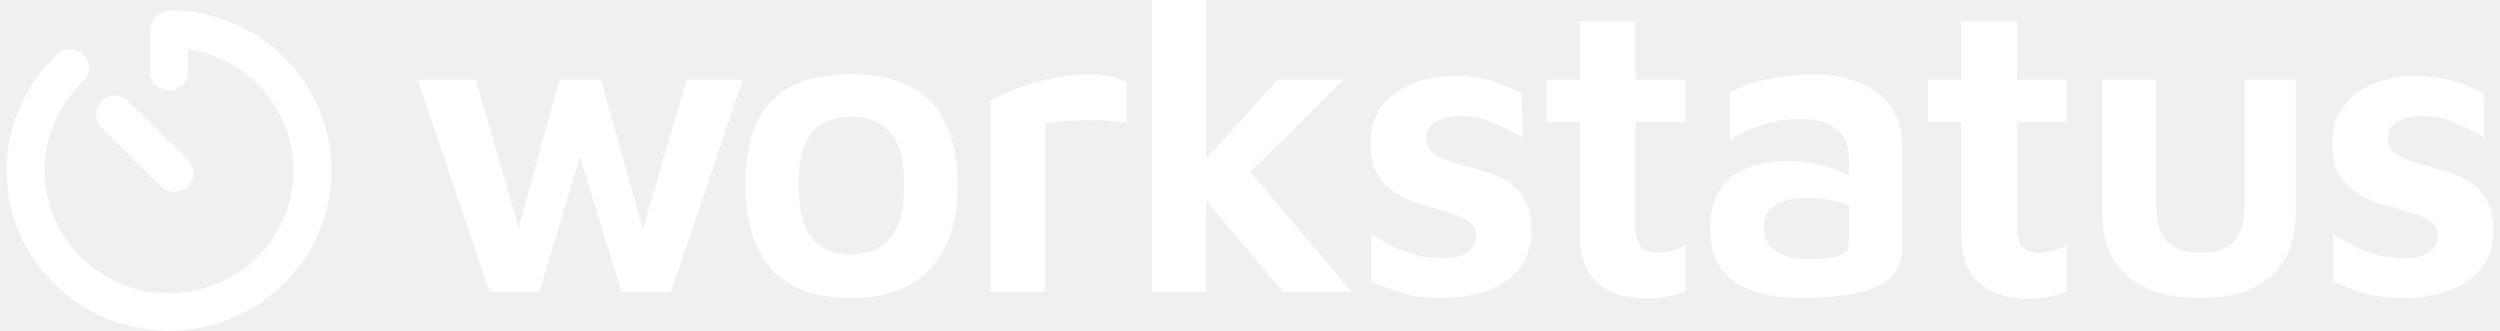
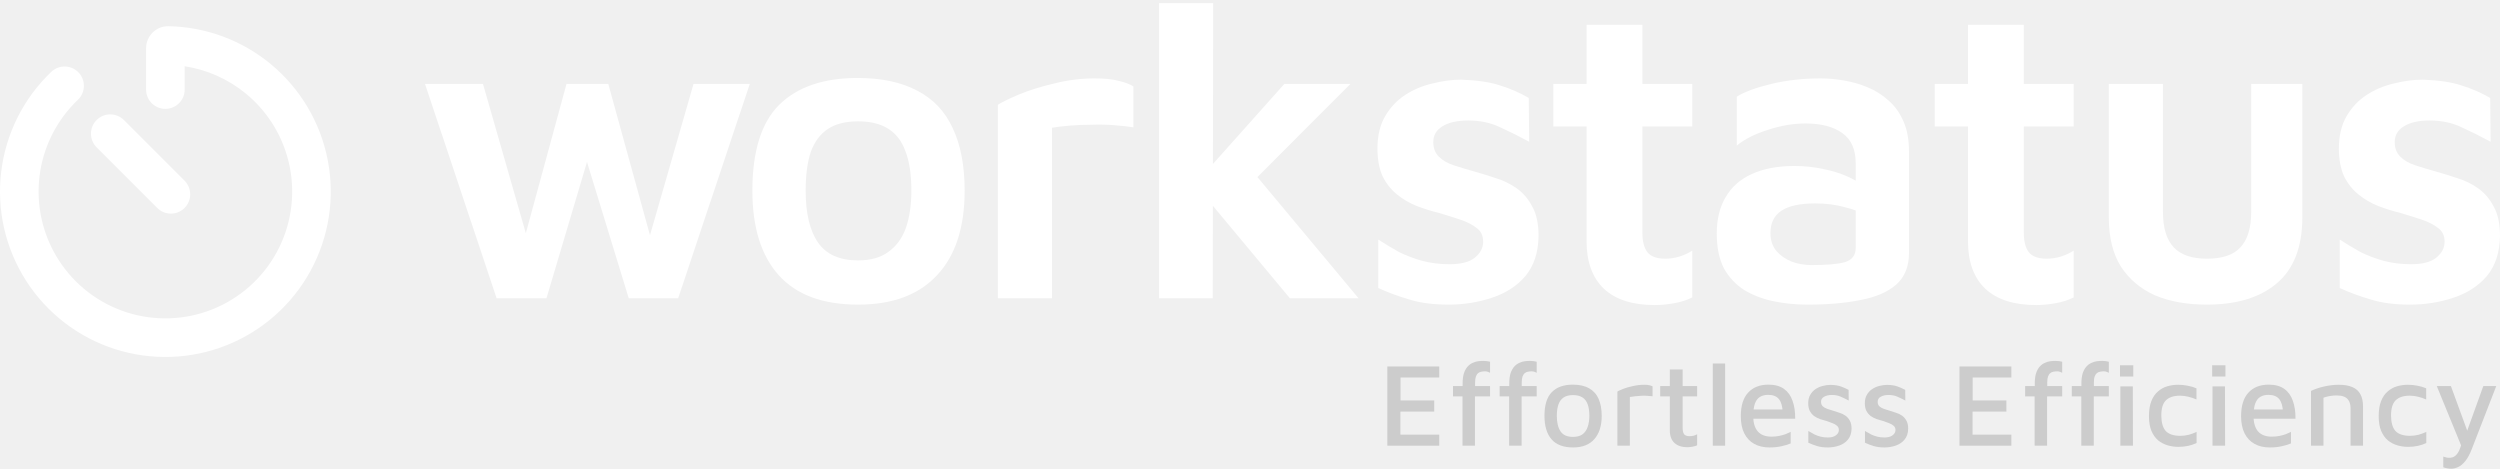
- <svg xmlns="http://www.w3.org/2000/svg" width="189" height="25" viewBox="0 0 189 25" fill="none">
-   <path d="M108.995 22.539C107.835 22.539 106.846 22.412 106.03 22.158C105.213 21.925 104.429 21.639 103.677 21.3V17.675C104.171 17.993 104.687 18.301 105.224 18.597C105.782 18.873 106.373 19.096 106.997 19.265C107.641 19.435 108.329 19.519 109.059 19.519C109.919 19.519 110.553 19.36 110.961 19.043C111.391 18.703 111.606 18.301 111.606 17.834C111.606 17.389 111.445 17.05 111.122 16.817C110.8 16.563 110.381 16.351 109.865 16.181C109.349 16.012 108.802 15.842 108.221 15.673C107.684 15.546 107.136 15.376 106.578 15.164C106.04 14.952 105.546 14.666 105.095 14.306C104.644 13.945 104.278 13.49 103.999 12.939C103.741 12.367 103.612 11.678 103.612 10.872C103.612 9.919 103.806 9.113 104.192 8.456C104.579 7.799 105.084 7.269 105.707 6.867C106.33 6.464 107.018 6.178 107.77 6.008C108.522 5.818 109.253 5.722 109.962 5.722C111.187 5.765 112.175 5.913 112.927 6.167C113.679 6.401 114.388 6.708 115.055 7.089L115.087 10.364C114.335 9.961 113.604 9.601 112.895 9.283C112.186 8.944 111.38 8.774 110.478 8.774C109.64 8.774 108.984 8.923 108.511 9.219C108.06 9.495 107.835 9.887 107.835 10.396C107.835 10.841 107.974 11.201 108.254 11.476C108.533 11.752 108.898 11.964 109.349 12.112C109.801 12.261 110.295 12.409 110.832 12.557C111.369 12.706 111.928 12.875 112.508 13.066C113.088 13.235 113.626 13.49 114.12 13.829C114.614 14.168 115.012 14.624 115.312 15.196C115.635 15.747 115.796 16.489 115.796 17.421C115.774 18.65 115.441 19.646 114.797 20.41C114.152 21.151 113.303 21.692 112.25 22.031C111.219 22.37 110.134 22.539 108.995 22.539Z" fill="white" />
-   <path d="M124.583 22.571C122.907 22.571 121.629 22.169 120.748 21.363C119.867 20.537 119.426 19.35 119.426 17.803V9.219H116.912V6.04H119.426V1.621H123.649V6.04H127.42V9.219H123.649V17.167C123.649 17.824 123.778 18.311 124.035 18.629C124.293 18.947 124.744 19.106 125.389 19.106C125.733 19.106 126.087 19.053 126.453 18.947C126.84 18.82 127.162 18.672 127.42 18.502V21.999C126.99 22.211 126.517 22.359 126.002 22.444C125.507 22.529 125.035 22.571 124.583 22.571Z" fill="white" />
-   <path d="M136.136 22.539C135.234 22.539 134.374 22.455 133.558 22.285C132.741 22.116 132.011 21.84 131.366 21.459C130.721 21.056 130.206 20.515 129.819 19.837C129.454 19.138 129.271 18.269 129.271 17.23C129.271 16.15 129.497 15.238 129.948 14.496C130.399 13.733 131.055 13.161 131.914 12.78C132.795 12.377 133.869 12.176 135.137 12.176C135.911 12.176 136.631 12.25 137.297 12.398C137.963 12.525 138.565 12.706 139.102 12.939C139.639 13.172 140.079 13.426 140.423 13.702L140.713 15.959C140.262 15.662 139.682 15.429 138.973 15.259C138.285 15.069 137.533 14.973 136.717 14.973C135.578 14.973 134.729 15.153 134.17 15.514C133.612 15.874 133.332 16.436 133.332 17.199C133.332 17.729 133.483 18.174 133.783 18.534C134.084 18.873 134.471 19.138 134.944 19.329C135.417 19.498 135.911 19.583 136.426 19.583C137.608 19.583 138.457 19.509 138.973 19.36C139.51 19.191 139.779 18.841 139.779 18.311V11.985C139.779 10.947 139.446 10.194 138.779 9.728C138.113 9.24 137.179 8.997 135.975 8.997C135.051 8.997 134.106 9.156 133.139 9.474C132.172 9.77 131.388 10.162 130.786 10.65V6.994C131.366 6.634 132.236 6.316 133.397 6.04C134.557 5.765 135.803 5.627 137.136 5.627C137.694 5.627 138.285 5.68 138.908 5.786C139.531 5.892 140.122 6.061 140.681 6.295C141.261 6.528 141.788 6.856 142.26 7.28C142.733 7.683 143.109 8.202 143.389 8.838C143.668 9.452 143.808 10.205 143.808 11.095V18.693C143.808 19.689 143.485 20.473 142.841 21.045C142.196 21.596 141.304 21.978 140.165 22.19C139.027 22.423 137.684 22.539 136.136 22.539Z" fill="white" />
-   <path d="M153.426 22.571C151.75 22.571 150.471 22.169 149.59 21.363C148.709 20.537 148.269 19.35 148.269 17.803V9.219H145.755V6.04H148.269V1.621H152.491V6.04H156.262V9.219H152.491V17.167C152.491 17.824 152.62 18.311 152.878 18.629C153.136 18.947 153.587 19.106 154.232 19.106C154.575 19.106 154.93 19.053 155.295 18.947C155.682 18.82 156.004 18.672 156.262 18.502V21.999C155.832 22.211 155.36 22.359 154.844 22.444C154.35 22.529 153.877 22.571 153.426 22.571Z" fill="white" />
-   <path d="M166.333 22.539C164.828 22.539 163.518 22.306 162.4 21.84C161.304 21.353 160.445 20.632 159.822 19.678C159.22 18.725 158.919 17.506 158.919 16.022V6.04H163.013V15.609C163.013 16.796 163.281 17.675 163.819 18.248C164.356 18.82 165.194 19.106 166.333 19.106C167.514 19.106 168.363 18.82 168.879 18.248C169.416 17.675 169.685 16.796 169.685 15.609V6.04H173.553V16.022C173.553 18.227 172.908 19.869 171.619 20.95C170.351 22.01 168.589 22.539 166.333 22.539Z" fill="white" />
-   <path d="M181.699 22.539C180.539 22.539 179.55 22.412 178.734 22.158C177.917 21.925 177.133 21.639 176.381 21.3V17.675C176.875 17.993 177.391 18.301 177.928 18.597C178.487 18.873 179.078 19.096 179.701 19.265C180.345 19.435 181.033 19.519 181.764 19.519C182.623 19.519 183.257 19.36 183.665 19.043C184.095 18.703 184.31 18.301 184.31 17.834C184.31 17.389 184.149 17.05 183.826 16.817C183.504 16.563 183.085 16.351 182.569 16.181C182.054 16.012 181.506 15.842 180.926 15.673C180.388 15.546 179.84 15.376 179.282 15.164C178.745 14.952 178.25 14.666 177.799 14.306C177.348 13.945 176.983 13.49 176.703 12.939C176.445 12.367 176.316 11.678 176.316 10.872C176.316 9.919 176.51 9.113 176.897 8.456C177.283 7.799 177.788 7.269 178.411 6.867C179.035 6.464 179.722 6.178 180.474 6.008C181.226 5.818 181.957 5.722 182.666 5.722C183.891 5.765 184.879 5.913 185.631 6.167C186.383 6.401 187.093 6.708 187.759 7.089L187.791 10.364C187.039 9.961 186.308 9.601 185.599 9.283C184.89 8.944 184.084 8.774 183.182 8.774C182.344 8.774 181.688 8.923 181.216 9.219C180.764 9.495 180.539 9.887 180.539 10.396C180.539 10.841 180.678 11.201 180.958 11.476C181.237 11.752 181.602 11.964 182.054 12.112C182.505 12.261 182.999 12.409 183.536 12.557C184.074 12.706 184.632 12.875 185.212 13.066C185.793 13.235 186.33 13.49 186.824 13.829C187.318 14.168 187.716 14.624 188.017 15.196C188.339 15.747 188.5 16.489 188.5 17.421C188.479 18.65 188.145 19.646 187.501 20.41C186.856 21.151 186.007 21.692 184.955 22.031C183.923 22.37 182.838 22.539 181.699 22.539Z" fill="white" />
-   <path d="M37.003 22.062L31.588 6.04H35.972L39.839 19.36L38.582 19.488L42.289 6.04H45.448L49.09 19.106H48.091L51.894 6.04H56.149L50.734 22.062H46.995L43.449 10.618L44.158 10.809L40.774 22.062H37.003Z" fill="white" />
-   <path d="M64.338 22.539C61.674 22.539 59.675 21.808 58.343 20.346C57.011 18.884 56.345 16.775 56.345 14.02C56.345 11.074 57.022 8.933 58.376 7.598C59.751 6.263 61.728 5.595 64.306 5.595C66.111 5.595 67.615 5.913 68.819 6.549C70.022 7.163 70.914 8.096 71.494 9.346C72.096 10.597 72.396 12.155 72.396 14.02C72.396 16.775 71.698 18.884 70.301 20.346C68.926 21.808 66.938 22.539 64.338 22.539ZM64.338 19.233C65.284 19.233 66.047 19.021 66.627 18.597C67.228 18.174 67.669 17.58 67.948 16.817C68.228 16.033 68.367 15.1 68.367 14.02C68.367 12.812 68.217 11.826 67.916 11.063C67.637 10.3 67.196 9.738 66.595 9.378C66.014 9.018 65.262 8.838 64.338 8.838C63.393 8.838 62.63 9.028 62.05 9.41C61.47 9.791 61.04 10.364 60.761 11.127C60.503 11.89 60.374 12.854 60.374 14.02C60.374 15.715 60.685 17.008 61.309 17.898C61.932 18.788 62.942 19.233 64.338 19.233Z" fill="white" />
-   <path d="M74.91 22.062V7.598C75.211 7.407 75.737 7.153 76.489 6.835C77.263 6.517 78.155 6.242 79.165 6.008C80.174 5.754 81.195 5.627 82.227 5.627C83 5.627 83.612 5.69 84.064 5.818C84.537 5.924 84.902 6.061 85.16 6.231V9.283C84.73 9.219 84.236 9.166 83.677 9.124C83.14 9.081 82.581 9.071 82.001 9.092C81.442 9.092 80.894 9.113 80.357 9.156C79.841 9.198 79.39 9.251 79.003 9.315V22.062H74.91Z" fill="white" />
-   <path d="M90.287 13.002L96.573 6.04H101.568L92.382 15.132L90.287 13.002ZM91.157 22.062H87.096V0H91.19L91.157 22.062ZM93.22 11.444L102.181 22.062H96.992L90.32 14.147L93.22 11.444Z" fill="white" />
-   <path fill-rule="evenodd" clip-rule="evenodd" d="M3.432 11.784C3.172 13.926 3.676 16.091 4.858 17.907C6.041 19.722 7.827 21.075 9.911 21.732C11.995 22.39 14.245 22.311 16.276 21.509C18.307 20.707 19.992 19.233 21.041 17.339C22.089 15.445 22.436 13.251 22.023 11.132C21.609 9.013 20.46 7.102 18.773 5.728C17.458 4.657 15.88 3.964 14.211 3.711L14.211 5.419C14.211 6.2 13.57 6.832 12.779 6.832C11.988 6.832 11.346 6.2 11.346 5.419L11.346 2.392C11.346 1.507 12.079 0.762 13.011 0.779C15.782 0.83 18.456 1.806 20.597 3.549C22.797 5.341 24.296 7.833 24.836 10.597C25.376 13.361 24.923 16.224 23.555 18.694C22.187 21.164 19.99 23.087 17.341 24.133C14.691 25.179 11.756 25.282 9.038 24.424C6.32 23.567 3.99 21.802 2.448 19.434C0.906 17.066 0.248 14.242 0.587 11.447C0.927 8.653 2.242 6.062 4.308 4.12C4.881 3.582 5.788 3.604 6.333 4.168C6.879 4.733 6.857 5.628 6.285 6.166C4.701 7.655 3.692 9.641 3.432 11.784Z" fill="white" />
-   <path fill-rule="evenodd" clip-rule="evenodd" d="M7.673 7.65C8.233 7.098 9.14 7.098 9.699 7.65L14.201 12.091C14.761 12.643 14.761 13.537 14.201 14.089C13.642 14.641 12.735 14.641 12.175 14.089L7.673 9.648C7.114 9.096 7.114 8.202 7.673 7.65Z" fill="white" />
+ <svg xmlns="http://www.w3.org/2000/svg" width="400" height="75" viewBox="0 0 400 75" fill="none">
+   <path fill-rule="evenodd" clip-rule="evenodd" d="M6.318 28.238C5.758 32.92 6.845 37.65 9.393 41.617C11.941 45.584 15.79 48.54 20.281 49.976C24.771 51.413 29.622 51.24 33.999 49.488C38.376 47.737 42.006 44.515 44.266 40.377C46.526 36.239 47.274 31.443 46.382 26.814C45.49 22.184 43.014 18.009 39.379 15.007C36.545 12.667 33.144 11.153 29.549 10.599L29.549 14.333C29.549 16.038 28.166 17.42 26.462 17.42C24.756 17.42 23.374 16.038 23.374 14.333L23.374 7.717C23.374 5.783 24.952 4.155 26.961 4.193C32.933 4.306 38.697 6.436 43.31 10.246C48.052 14.162 51.282 19.607 52.445 25.645C53.608 31.684 52.633 37.94 49.685 43.337C46.737 48.734 42.002 52.936 36.293 55.221C30.584 57.506 24.257 57.731 18.4 55.857C12.543 53.984 7.521 50.129 4.198 44.954C0.874 39.78 -0.544 33.61 0.188 27.504C0.92 21.397 3.755 15.737 8.206 11.494C9.441 10.318 11.395 10.365 12.571 11.599C13.747 12.834 13.7 14.788 12.466 15.964C9.053 19.217 6.879 23.557 6.318 28.238Z" fill="white" />
+   <path fill-rule="evenodd" clip-rule="evenodd" d="M15.459 19.206C16.665 18 18.619 18 19.825 19.206L29.527 28.909C30.733 30.115 30.733 32.07 29.527 33.275C28.322 34.481 26.367 34.481 25.161 33.275L15.459 23.572C14.253 22.366 14.253 20.412 15.459 19.206Z" fill="white" />
+   <path d="M231.78 48.74C229.325 48.74 227.234 48.467 225.506 47.923C223.778 47.424 222.119 46.812 220.527 46.086V38.33C221.573 39.01 222.664 39.668 223.801 40.303C224.983 40.892 226.233 41.369 227.552 41.731C228.916 42.094 230.371 42.276 231.916 42.276C233.735 42.276 235.076 41.936 235.94 41.255C236.849 40.529 237.304 39.668 237.304 38.67C237.304 37.717 236.963 36.992 236.281 36.492C235.599 35.948 234.713 35.495 233.621 35.132C232.53 34.769 231.371 34.406 230.143 34.043C229.007 33.771 227.847 33.408 226.665 32.955C225.529 32.501 224.483 31.889 223.528 31.117C222.573 30.346 221.801 29.371 221.209 28.192C220.664 26.967 220.391 25.493 220.391 23.769C220.391 21.728 220.8 20.004 221.619 18.598C222.437 17.192 223.505 16.058 224.824 15.196C226.142 14.334 227.597 13.722 229.189 13.359C230.78 12.951 232.326 12.747 233.826 12.747C236.417 12.838 238.509 13.155 240.1 13.699C241.691 14.198 243.192 14.856 244.601 15.672L244.669 22.681C243.078 21.819 241.532 21.048 240.032 20.367C238.532 19.642 236.827 19.279 234.917 19.279C233.144 19.279 231.757 19.596 230.757 20.231C229.802 20.821 229.325 21.66 229.325 22.749C229.325 23.701 229.62 24.472 230.212 25.062C230.803 25.652 231.575 26.105 232.53 26.423C233.485 26.74 234.531 27.058 235.667 27.375C236.804 27.693 237.986 28.056 239.214 28.464C240.441 28.827 241.578 29.371 242.623 30.097C243.669 30.823 244.51 31.798 245.147 33.023C245.829 34.202 246.17 35.789 246.17 37.785C246.124 40.416 245.42 42.548 244.056 44.181C242.692 45.769 240.896 46.925 238.668 47.651C236.486 48.377 234.19 48.74 231.78 48.74Z" fill="white" />
+   <path d="M264.763 48.808C261.216 48.808 258.511 47.946 256.647 46.222C254.783 44.453 253.851 41.913 253.851 38.602V20.231H248.532V13.427H253.851V3.97H262.785V13.427H270.764V20.231H262.785V37.241C262.785 38.647 263.058 39.69 263.603 40.371C264.149 41.051 265.103 41.391 266.467 41.391C267.195 41.391 267.945 41.278 268.718 41.051C269.536 40.779 270.218 40.462 270.764 40.099V47.583C269.855 48.036 268.854 48.354 267.763 48.535C266.717 48.717 265.717 48.808 264.763 48.808Z" fill="white" />
+   <path d="M289.207 48.74C287.297 48.74 285.479 48.558 283.751 48.195C282.024 47.832 280.478 47.243 279.114 46.426C277.75 45.564 276.659 44.408 275.84 42.956C275.067 41.459 274.681 39.6 274.681 37.377C274.681 35.064 275.158 33.113 276.113 31.526C277.068 29.893 278.455 28.668 280.273 27.852C282.137 26.99 284.41 26.559 287.093 26.559C288.73 26.559 290.253 26.718 291.662 27.035C293.071 27.307 294.344 27.693 295.481 28.192C296.618 28.691 297.55 29.235 298.277 29.825L298.891 34.656C297.936 34.02 296.709 33.522 295.208 33.159C293.753 32.75 292.162 32.546 290.435 32.546C288.025 32.546 286.229 32.932 285.047 33.703C283.865 34.474 283.274 35.676 283.274 37.309C283.274 38.443 283.592 39.395 284.229 40.167C284.865 40.892 285.683 41.459 286.684 41.868C287.684 42.23 288.73 42.412 289.821 42.412C292.321 42.412 294.117 42.253 295.208 41.936C296.345 41.573 296.913 40.824 296.913 39.69V26.151C296.913 23.928 296.209 22.318 294.799 21.32C293.39 20.276 291.412 19.755 288.866 19.755C286.911 19.755 284.911 20.095 282.865 20.776C280.819 21.41 279.159 22.25 277.886 23.293V15.468C279.114 14.697 280.955 14.017 283.41 13.427C285.865 12.838 288.502 12.543 291.321 12.543C292.503 12.543 293.753 12.656 295.072 12.883C296.39 13.11 297.641 13.473 298.823 13.972C300.05 14.47 301.164 15.174 302.164 16.081C303.165 16.943 303.96 18.054 304.551 19.415C305.142 20.73 305.438 22.34 305.438 24.245V40.507C305.438 42.639 304.756 44.317 303.392 45.542C302.028 46.721 300.141 47.538 297.732 47.991C295.322 48.49 292.48 48.74 289.207 48.74Z" fill="white" />
+   <path d="M325.788 48.808C322.242 48.808 319.537 47.946 317.673 46.222C315.809 44.453 314.877 41.913 314.877 38.602V20.231H309.557V13.427H314.877V3.97H323.811V13.427H331.79V20.231H323.811V37.241C323.811 38.647 324.083 39.69 324.629 40.371C325.175 41.051 326.129 41.391 327.493 41.391C328.221 41.391 328.971 41.278 329.744 41.051C330.562 40.779 331.244 40.462 331.79 40.099V47.583C330.88 48.036 329.88 48.354 328.789 48.535C327.743 48.717 326.743 48.808 325.788 48.808Z" fill="white" />
+   <path d="M353.097 48.74C349.915 48.74 347.141 48.241 344.777 47.243C342.458 46.2 340.64 44.657 339.321 42.616C338.048 40.575 337.412 37.967 337.412 34.791V13.427H346.073V33.907C346.073 36.447 346.641 38.33 347.778 39.554C348.914 40.779 350.688 41.391 353.097 41.391C355.598 41.391 357.394 40.779 358.485 39.554C359.621 38.33 360.19 36.447 360.19 33.907V13.427H368.373V34.791C368.373 39.509 367.009 43.024 364.281 45.338C361.599 47.606 357.871 48.74 353.097 48.74Z" fill="white" />
+   <path d="M385.61 48.74C383.155 48.74 381.064 48.467 379.336 47.923C377.608 47.424 375.949 46.812 374.358 46.086V38.33C375.403 39.01 376.494 39.668 377.631 40.303C378.813 40.892 380.063 41.369 381.382 41.731C382.746 42.094 384.201 42.276 385.747 42.276C387.565 42.276 388.906 41.936 389.77 41.255C390.679 40.529 391.134 39.668 391.134 38.67C391.134 37.717 390.793 36.992 390.111 36.492C389.429 35.948 388.543 35.495 387.451 35.132C386.36 34.769 385.201 34.406 383.973 34.043C382.837 33.771 381.677 33.408 380.495 32.955C379.359 32.501 378.313 31.889 377.358 31.117C376.404 30.346 375.631 29.371 375.04 28.192C374.494 26.967 374.221 25.493 374.221 23.769C374.221 21.728 374.63 20.004 375.449 18.598C376.267 17.192 377.336 16.058 378.654 15.196C379.973 14.334 381.427 13.722 383.019 13.359C384.61 12.951 386.156 12.747 387.656 12.747C390.248 12.838 392.339 13.155 393.93 13.699C395.522 14.198 397.022 14.856 398.431 15.672L398.499 22.681C396.908 21.819 395.362 21.048 393.862 20.367C392.362 19.642 390.657 19.279 388.747 19.279C386.974 19.279 385.587 19.596 384.587 20.231C383.632 20.821 383.155 21.66 383.155 22.749C383.155 23.701 383.451 24.472 384.042 25.062C384.633 25.652 385.406 26.105 386.36 26.423C387.315 26.74 388.361 27.058 389.497 27.375C390.634 27.693 391.816 28.056 393.044 28.464C394.271 28.827 395.408 29.371 396.454 30.097C397.499 30.823 398.34 31.798 398.977 33.023C399.659 34.202 400 35.789 400 37.785C399.954 40.416 399.25 42.548 397.886 44.181C396.522 45.769 394.726 46.925 392.498 47.651C390.316 48.377 388.02 48.74 385.61 48.74Z" fill="white" />
+   <path d="M79.457 47.719L68 13.427H77.275L85.459 41.936L82.799 42.208L90.641 13.427H97.325L105.031 41.392H102.917L110.964 13.427H119.966L108.509 47.719H100.598L93.097 23.225L94.597 23.633L87.436 47.719H79.457Z" fill="white" />
+   <path d="M137.294 48.74C131.657 48.74 127.428 47.175 124.61 44.045C121.791 40.915 120.381 36.402 120.381 30.505C120.381 24.2 121.814 19.619 124.678 16.761C127.588 13.904 131.77 12.475 137.226 12.475C141.045 12.475 144.228 13.155 146.774 14.516C149.32 15.832 151.207 17.827 152.434 20.503C153.707 23.18 154.344 26.514 154.344 30.505C154.344 36.402 152.866 40.915 149.911 44.045C147.001 47.175 142.796 48.74 137.294 48.74ZM137.294 41.664C139.295 41.664 140.909 41.21 142.136 40.303C143.409 39.396 144.341 38.126 144.932 36.493C145.523 34.814 145.819 32.819 145.819 30.505C145.819 27.92 145.501 25.811 144.864 24.178C144.273 22.545 143.341 21.343 142.068 20.572C140.841 19.8 139.249 19.415 137.294 19.415C135.294 19.415 133.68 19.823 132.452 20.64C131.225 21.456 130.315 22.681 129.724 24.314C129.179 25.947 128.906 28.011 128.906 30.505C128.906 34.134 129.565 36.901 130.884 38.806C132.202 40.711 134.339 41.664 137.294 41.664Z" fill="white" />
+   <path d="M159.662 47.719V16.761C160.298 16.353 161.412 15.809 163.004 15.128C164.64 14.448 166.527 13.858 168.664 13.359C170.801 12.815 172.96 12.543 175.143 12.543C176.779 12.543 178.075 12.679 179.03 12.951C180.03 13.178 180.803 13.473 181.349 13.836V20.367C180.439 20.231 179.394 20.118 178.212 20.027C177.075 19.936 175.893 19.914 174.665 19.959C173.483 19.959 172.324 20.005 171.187 20.095C170.096 20.186 169.141 20.299 168.323 20.436V47.719H159.662Z" fill="white" />
+   <path d="M192.198 28.328L205.496 13.427H216.067L196.631 32.887L192.198 28.328ZM194.039 47.719H185.446V0.5H194.107L194.039 47.719ZM198.404 24.994L217.363 47.719H206.383L192.266 30.777L198.404 24.994Z" fill="white" />
+   <path d="M221.974 71.308V58.635H230.277V60.402H224.083V64.069H229.479V65.855H224.064V69.541H230.277V71.308H221.974Z" fill="#CCCCCC" />
+   <path d="M234 71.308V63.423H232.48V61.77H234.019V61.39C234.019 60.718 234.089 60.161 234.228 59.718C234.38 59.274 234.576 58.92 234.817 58.654C235.058 58.388 235.324 58.191 235.615 58.065C235.906 57.925 236.198 57.837 236.489 57.799C236.793 57.761 237.078 57.742 237.344 57.742C237.534 57.742 237.724 57.754 237.914 57.78C238.104 57.805 238.269 57.837 238.408 57.875V59.642C238.294 59.578 238.174 59.528 238.047 59.49C237.933 59.439 237.781 59.414 237.591 59.414C237.401 59.414 237.211 59.433 237.021 59.471C236.831 59.496 236.66 59.572 236.508 59.699C236.356 59.813 236.236 59.99 236.147 60.231C236.058 60.471 236.014 60.801 236.014 61.219V61.77H238.408V63.423H235.995V71.308H234Z" fill="#CCCCCC" />
+   <path d="M241.463 71.308V63.423H239.943V61.77H241.482V61.39C241.482 60.718 241.552 60.161 241.691 59.718C241.843 59.274 242.04 58.92 242.28 58.654C242.521 58.388 242.787 58.191 243.078 58.065C243.37 57.925 243.661 57.837 243.952 57.799C244.256 57.761 244.541 57.742 244.807 57.742C244.997 57.742 245.187 57.754 245.377 57.78C245.567 57.805 245.732 57.837 245.871 57.875V59.642C245.757 59.578 245.637 59.528 245.51 59.49C245.396 59.439 245.244 59.414 245.054 59.414C244.864 59.414 244.674 59.433 244.484 59.471C244.294 59.496 244.123 59.572 243.971 59.699C243.819 59.813 243.699 59.99 243.61 60.231C243.522 60.471 243.477 60.801 243.477 61.219V61.77H245.871V63.423H243.458V71.308H241.463Z" fill="#CCCCCC" />
+   <path d="M251.694 71.593C250.149 71.593 248.996 71.156 248.236 70.282C247.489 69.408 247.115 68.16 247.115 66.539C247.115 64.816 247.502 63.556 248.274 62.758C249.06 61.947 250.187 61.542 251.656 61.542C252.708 61.542 253.575 61.738 254.259 62.131C254.943 62.511 255.45 63.074 255.779 63.822C256.109 64.569 256.273 65.475 256.273 66.539C256.273 68.147 255.874 69.395 255.076 70.282C254.291 71.156 253.164 71.593 251.694 71.593ZM251.675 69.902C252.321 69.902 252.834 69.762 253.214 69.484C253.594 69.192 253.867 68.793 254.031 68.287C254.209 67.78 254.297 67.197 254.297 66.539C254.297 65.804 254.209 65.19 254.031 64.696C253.854 64.202 253.575 63.834 253.195 63.594C252.815 63.34 252.309 63.214 251.675 63.214C251.042 63.214 250.535 63.347 250.155 63.613C249.775 63.879 249.503 64.259 249.338 64.753C249.174 65.247 249.091 65.842 249.091 66.539C249.091 67.59 249.288 68.413 249.68 69.009C250.073 69.604 250.738 69.902 251.675 69.902Z" fill="#CCCCCC" />
+   <path d="M258.784 71.308V62.644C258.948 62.542 259.252 62.403 259.696 62.226C260.139 62.048 260.665 61.896 261.273 61.77C261.881 61.63 262.495 61.561 263.116 61.561C263.432 61.561 263.692 61.586 263.895 61.637C264.097 61.687 264.268 61.744 264.408 61.808V63.404C264.116 63.366 263.812 63.34 263.496 63.328C263.179 63.302 262.862 63.302 262.546 63.328C262.229 63.34 261.919 63.366 261.615 63.404C261.311 63.442 261.032 63.48 260.779 63.518V71.308H258.784Z" fill="#CCCCCC" />
+   <path d="M269.964 71.555C269.102 71.555 268.418 71.327 267.912 70.871C267.418 70.415 267.171 69.743 267.171 68.857V63.423H265.632V61.77H267.171V59.11H269.223V61.77H271.541V63.423H269.223V68.458C269.223 68.901 269.299 69.237 269.451 69.465C269.615 69.68 269.913 69.788 270.344 69.788C270.559 69.788 270.774 69.762 270.99 69.712C271.205 69.648 271.389 69.572 271.541 69.484V71.251C271.313 71.352 271.053 71.428 270.762 71.479C270.483 71.529 270.217 71.555 269.964 71.555Z" fill="#CCCCCC" />
+   <path d="M276.021 71.308H274.045V58.16H276.021V71.308Z" fill="#CCCCCC" />
+   <path d="M283.126 71.593C282.188 71.593 281.371 71.403 280.675 71.023C279.991 70.643 279.459 70.079 279.079 69.332C278.711 68.584 278.528 67.672 278.528 66.596C278.528 64.936 278.914 63.682 279.687 62.834C280.472 61.972 281.561 61.542 282.955 61.542C283.981 61.542 284.81 61.77 285.444 62.226C286.077 62.682 286.533 63.321 286.812 64.145C287.103 64.955 287.242 65.905 287.23 66.995H279.725L279.668 65.513H285.71L285.235 65.988C285.197 65.012 284.994 64.303 284.627 63.86C284.259 63.404 283.683 63.176 282.898 63.176C282.391 63.176 281.96 63.283 281.606 63.499C281.251 63.701 280.979 64.056 280.789 64.563C280.611 65.057 280.523 65.741 280.523 66.615C280.523 67.679 280.77 68.489 281.264 69.047C281.758 69.591 282.486 69.864 283.449 69.864C283.879 69.864 284.278 69.826 284.646 69.75C285.026 69.674 285.374 69.579 285.691 69.465C286.007 69.338 286.28 69.218 286.508 69.104V70.947C286.064 71.137 285.564 71.289 285.007 71.403C284.449 71.529 283.822 71.593 283.126 71.593Z" fill="#CCCCCC" />
+   <path d="M292.469 71.593C291.785 71.593 291.202 71.517 290.721 71.365C290.252 71.225 289.79 71.048 289.334 70.833V68.952C289.663 69.154 289.986 69.338 290.303 69.503C290.619 69.655 290.949 69.775 291.291 69.864C291.645 69.952 292.038 69.997 292.469 69.997C293.013 69.997 293.438 69.883 293.742 69.655C294.058 69.427 294.217 69.142 294.217 68.8C294.217 68.508 294.115 68.28 293.913 68.116C293.723 67.951 293.476 67.812 293.172 67.698C292.868 67.584 292.551 67.47 292.222 67.356C291.88 67.267 291.538 67.166 291.196 67.052C290.854 66.925 290.537 66.76 290.246 66.558C289.967 66.342 289.739 66.07 289.562 65.741C289.397 65.411 289.315 65.006 289.315 64.525C289.315 63.993 289.422 63.543 289.638 63.176C289.853 62.796 290.132 62.492 290.474 62.264C290.828 62.023 291.215 61.852 291.633 61.751C292.063 61.637 292.481 61.58 292.887 61.58C293.558 61.592 294.103 61.675 294.521 61.827C294.951 61.979 295.369 62.162 295.775 62.378L295.794 64.088C295.338 63.847 294.907 63.638 294.502 63.461C294.096 63.283 293.628 63.195 293.096 63.195C292.602 63.195 292.19 63.29 291.861 63.48C291.531 63.657 291.367 63.923 291.367 64.278C291.367 64.582 291.455 64.822 291.633 65C291.823 65.177 292.063 65.316 292.355 65.418C292.659 65.519 292.982 65.62 293.324 65.722C293.64 65.823 293.97 65.931 294.312 66.045C294.654 66.146 294.97 66.298 295.262 66.501C295.553 66.703 295.787 66.969 295.965 67.299C296.155 67.628 296.25 68.059 296.25 68.591C296.237 69.3 296.047 69.876 295.68 70.32C295.325 70.763 294.856 71.086 294.274 71.289C293.691 71.491 293.089 71.593 292.469 71.593Z" fill="#CCCCCC" />
+   <path d="M301.528 71.593C300.844 71.593 300.261 71.517 299.78 71.365C299.311 71.225 298.849 71.048 298.393 70.833V68.952C298.722 69.154 299.045 69.338 299.362 69.503C299.678 69.655 300.008 69.775 300.35 69.864C300.704 69.952 301.097 69.997 301.528 69.997C302.072 69.997 302.497 69.883 302.801 69.655C303.117 69.427 303.276 69.142 303.276 68.8C303.276 68.508 303.174 68.28 302.972 68.116C302.782 67.951 302.535 67.812 302.231 67.698C301.927 67.584 301.61 67.47 301.281 67.356C300.939 67.267 300.597 67.166 300.255 67.052C299.913 66.925 299.596 66.76 299.305 66.558C299.026 66.342 298.798 66.07 298.621 65.741C298.456 65.411 298.374 65.006 298.374 64.525C298.374 63.993 298.481 63.543 298.697 63.176C298.912 62.796 299.191 62.492 299.533 62.264C299.887 62.023 300.274 61.852 300.692 61.751C301.122 61.637 301.54 61.58 301.946 61.58C302.617 61.592 303.162 61.675 303.58 61.827C304.01 61.979 304.428 62.162 304.834 62.378L304.853 64.088C304.397 63.847 303.966 63.638 303.561 63.461C303.155 63.283 302.687 63.195 302.155 63.195C301.661 63.195 301.249 63.29 300.92 63.48C300.59 63.657 300.426 63.923 300.426 64.278C300.426 64.582 300.514 64.822 300.692 65C300.882 65.177 301.122 65.316 301.414 65.418C301.718 65.519 302.041 65.62 302.383 65.722C302.699 65.823 303.029 65.931 303.371 66.045C303.713 66.146 304.029 66.298 304.321 66.501C304.612 66.703 304.846 66.969 305.024 67.299C305.214 67.628 305.309 68.059 305.309 68.591C305.296 69.3 305.106 69.876 304.739 70.32C304.384 70.763 303.915 71.086 303.333 71.289C302.75 71.491 302.148 71.593 301.528 71.593Z" fill="#CCCCCC" />
+   <path d="M313.516 71.308V58.635H321.819V60.402H315.625V64.069H321.021V65.855H315.606V69.541H321.819V71.308H313.516Z" fill="#CCCCCC" />
+   <path d="M325.542 71.308V63.423H324.022V61.77H325.561V61.39C325.561 60.718 325.631 60.161 325.77 59.718C325.922 59.274 326.118 58.92 326.359 58.654C326.6 58.388 326.866 58.191 327.157 58.065C327.448 57.925 327.74 57.837 328.031 57.799C328.335 57.761 328.62 57.742 328.886 57.742C329.076 57.742 329.266 57.754 329.456 57.78C329.646 57.805 329.811 57.837 329.95 57.875V59.642C329.836 59.578 329.716 59.528 329.589 59.49C329.475 59.439 329.323 59.414 329.133 59.414C328.943 59.414 328.753 59.433 328.563 59.471C328.373 59.496 328.202 59.572 328.05 59.699C327.898 59.813 327.778 59.99 327.689 60.231C327.6 60.471 327.556 60.801 327.556 61.219V61.77H329.95V63.423H327.537V71.308H325.542Z" fill="#CCCCCC" />
+   <path d="M333.006 71.308V63.423H331.486V61.77H333.025V61.39C333.025 60.718 333.094 60.161 333.234 59.718C333.386 59.274 333.582 58.92 333.823 58.654C334.063 58.388 334.329 58.191 334.621 58.065C334.912 57.925 335.203 57.837 335.495 57.799C335.799 57.761 336.084 57.742 336.35 57.742C336.54 57.742 336.73 57.754 336.92 57.78C337.11 57.805 337.274 57.837 337.414 57.875V59.642C337.3 59.578 337.179 59.528 337.053 59.49C336.939 59.439 336.787 59.414 336.597 59.414C336.407 59.414 336.217 59.433 336.027 59.471C335.837 59.496 335.666 59.572 335.514 59.699C335.362 59.813 335.241 59.99 335.153 60.231C335.064 60.471 335.02 60.801 335.02 61.219V61.77H337.414V63.423H335.001V71.308H333.006ZM339.257 71.308V61.827H341.252L341.271 71.308H339.257ZM339.2 60.25V58.445H341.328V60.25H339.2Z" fill="#CCCCCC" />
+   <path d="M348.527 71.498C347.945 71.498 347.375 71.415 346.817 71.251C346.26 71.086 345.753 70.82 345.297 70.453C344.854 70.073 344.499 69.572 344.233 68.952C343.967 68.318 343.834 67.533 343.834 66.596C343.834 65.633 343.961 64.829 344.214 64.183C344.468 63.537 344.816 63.024 345.259 62.644C345.703 62.251 346.203 61.972 346.76 61.808C347.33 61.643 347.913 61.561 348.508 61.561C349.015 61.561 349.522 61.611 350.028 61.713C350.535 61.801 351.004 61.941 351.434 62.131V63.917C351.004 63.727 350.573 63.581 350.142 63.48C349.712 63.366 349.262 63.309 348.793 63.309C347.805 63.309 347.058 63.556 346.551 64.05C346.057 64.544 345.81 65.342 345.81 66.444C345.81 67.584 346.045 68.42 346.513 68.952C346.995 69.471 347.774 69.731 348.85 69.731C349.319 69.731 349.775 69.674 350.218 69.56C350.662 69.433 351.073 69.281 351.453 69.104V70.89C351.01 71.092 350.548 71.244 350.066 71.346C349.585 71.447 349.072 71.498 348.527 71.498Z" fill="#CCCCCC" />
+   <path d="M354.001 71.308V61.827H355.996L356.015 71.308H354.001ZM353.944 60.25V58.445H356.072V60.25H353.944Z" fill="#CCCCCC" />
+   <path d="M363.173 71.593C362.236 71.593 361.419 71.403 360.722 71.023C360.038 70.643 359.507 70.079 359.127 69.332C358.759 68.584 358.575 67.672 358.575 66.596C358.575 64.936 358.962 63.682 359.735 62.834C360.52 61.972 361.609 61.542 363.002 61.542C364.028 61.542 364.858 61.77 365.491 62.226C366.125 62.682 366.581 63.321 366.86 64.145C367.151 64.955 367.29 65.905 367.278 66.995H359.772L359.715 65.513H365.757L365.282 65.988C365.244 65.012 365.042 64.303 364.674 63.86C364.307 63.404 363.731 63.176 362.946 63.176C362.439 63.176 362.008 63.283 361.653 63.499C361.299 63.701 361.026 64.056 360.836 64.563C360.659 65.057 360.571 65.741 360.571 66.615C360.571 67.679 360.818 68.489 361.311 69.047C361.805 69.591 362.534 69.864 363.496 69.864C363.927 69.864 364.326 69.826 364.694 69.75C365.074 69.674 365.422 69.579 365.739 69.465C366.055 69.338 366.328 69.218 366.556 69.104V70.947C366.112 71.137 365.612 71.289 365.054 71.403C364.497 71.529 363.87 71.593 363.173 71.593Z" fill="#CCCCCC" />
+   <path d="M369.761 62.549C370.04 62.409 370.35 62.283 370.692 62.169C371.047 62.042 371.421 61.934 371.813 61.846C372.206 61.757 372.605 61.687 373.01 61.637C373.416 61.586 373.808 61.561 374.188 61.561C375.088 61.561 375.822 61.687 376.392 61.941C376.962 62.181 377.387 62.561 377.665 63.081C377.944 63.587 378.083 64.227 378.083 65V71.308H376.088V65.266C376.088 65.025 376.057 64.791 375.993 64.563C375.943 64.322 375.835 64.107 375.67 63.917C375.518 63.714 375.29 63.556 374.986 63.442C374.695 63.328 374.309 63.271 373.827 63.271C373.485 63.271 373.131 63.302 372.763 63.366C372.409 63.429 372.073 63.518 371.756 63.632V71.308H369.761V62.549Z" fill="#CCCCCC" />
+   <path d="M385.283 71.498C384.701 71.498 384.131 71.415 383.573 71.251C383.016 71.086 382.509 70.82 382.053 70.453C381.61 70.073 381.255 69.572 380.989 68.952C380.723 68.318 380.59 67.533 380.59 66.596C380.59 65.633 380.717 64.829 380.97 64.183C381.224 63.537 381.572 63.024 382.015 62.644C382.459 62.251 382.959 61.972 383.516 61.808C384.086 61.643 384.669 61.561 385.264 61.561C385.771 61.561 386.278 61.611 386.784 61.713C387.291 61.801 387.76 61.941 388.19 62.131V63.917C387.76 63.727 387.329 63.581 386.898 63.48C386.468 63.366 386.018 63.309 385.549 63.309C384.561 63.309 383.814 63.556 383.307 64.05C382.813 64.544 382.566 65.342 382.566 66.444C382.566 67.584 382.801 68.42 383.269 68.952C383.751 69.471 384.53 69.731 385.606 69.731C386.075 69.731 386.531 69.674 386.974 69.56C387.418 69.433 387.829 69.281 388.209 69.104V70.89C387.766 71.092 387.304 71.244 386.822 71.346C386.341 71.447 385.828 71.498 385.283 71.498Z" fill="#CCCCCC" />
+   <path d="M392.182 74.994C391.941 74.994 391.713 74.968 391.498 74.918C391.283 74.88 391.093 74.829 390.928 74.766V73.056C391.08 73.106 391.232 73.151 391.384 73.189C391.536 73.227 391.701 73.246 391.878 73.246C392.258 73.246 392.575 73.144 392.828 72.942C393.081 72.739 393.297 72.448 393.474 72.068C393.651 71.688 393.797 71.232 393.911 70.7L393.949 71.688L389.883 61.77H392.144L394.899 69.294H394.614L397.331 61.77H399.402L395.469 71.897C395.152 72.707 394.81 73.334 394.443 73.778C394.076 74.234 393.696 74.55 393.303 74.728C392.923 74.905 392.549 74.994 392.182 74.994Z" fill="#CCCCCC" />
</svg>
